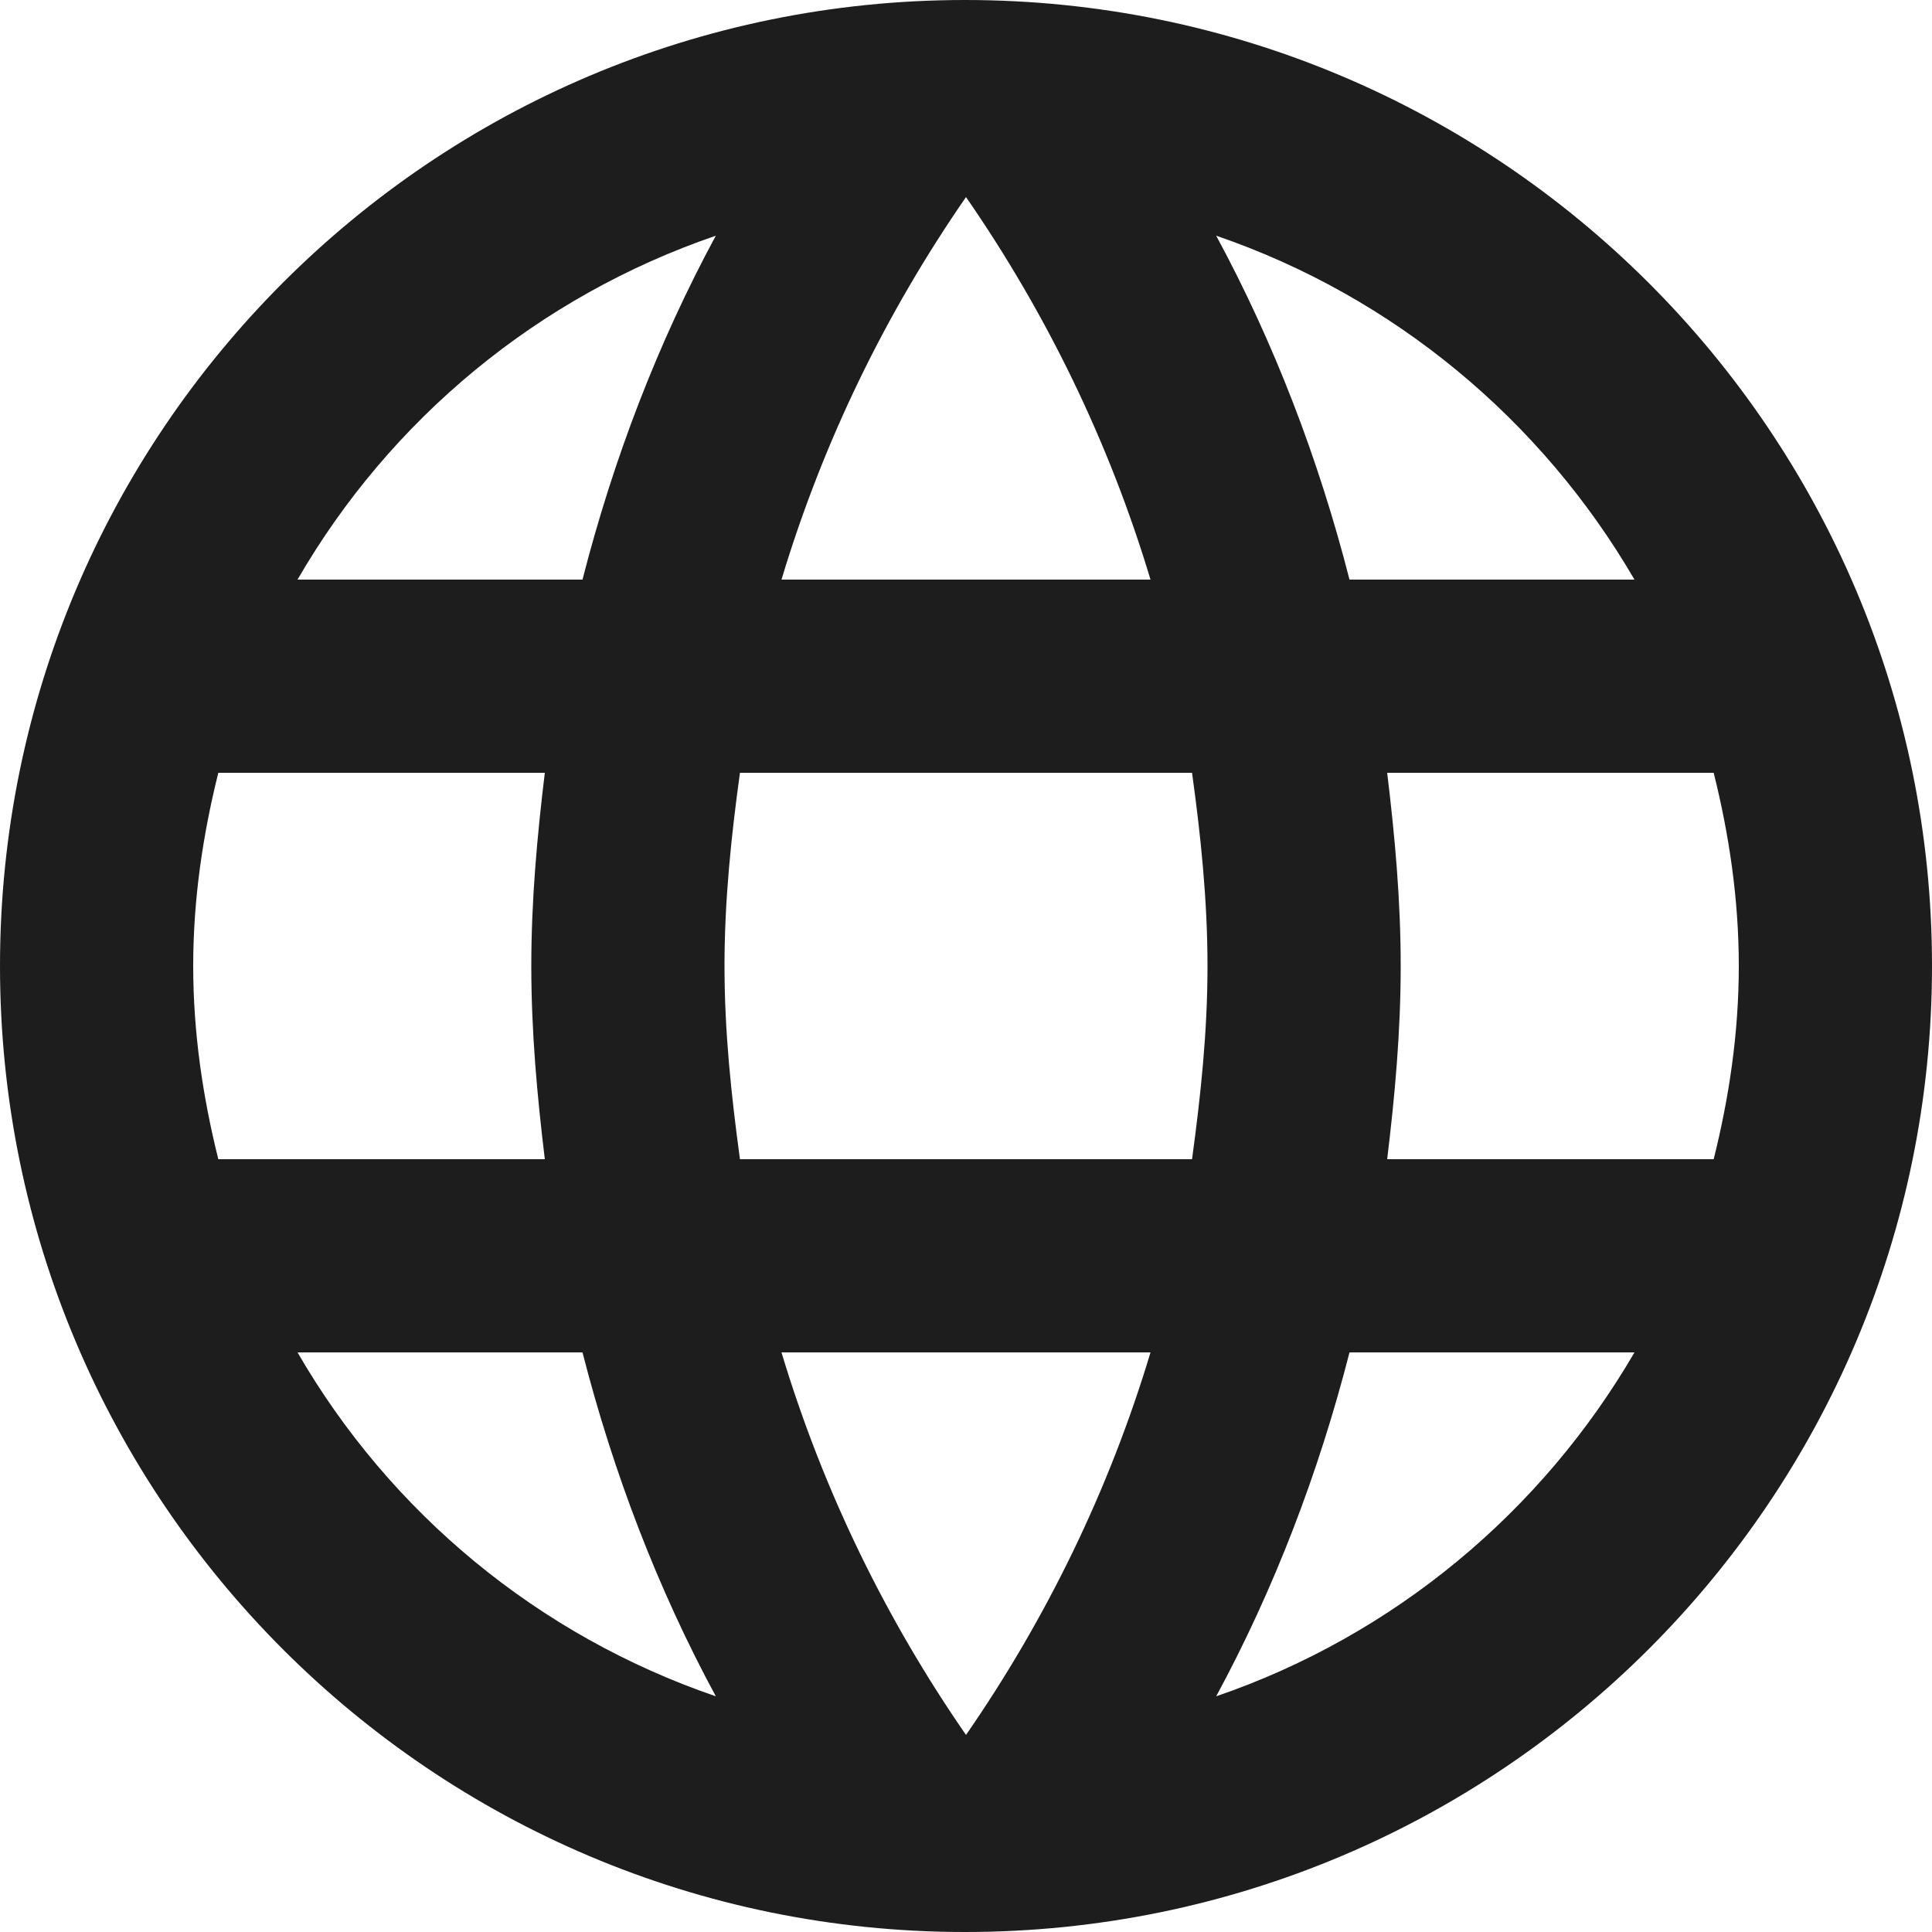
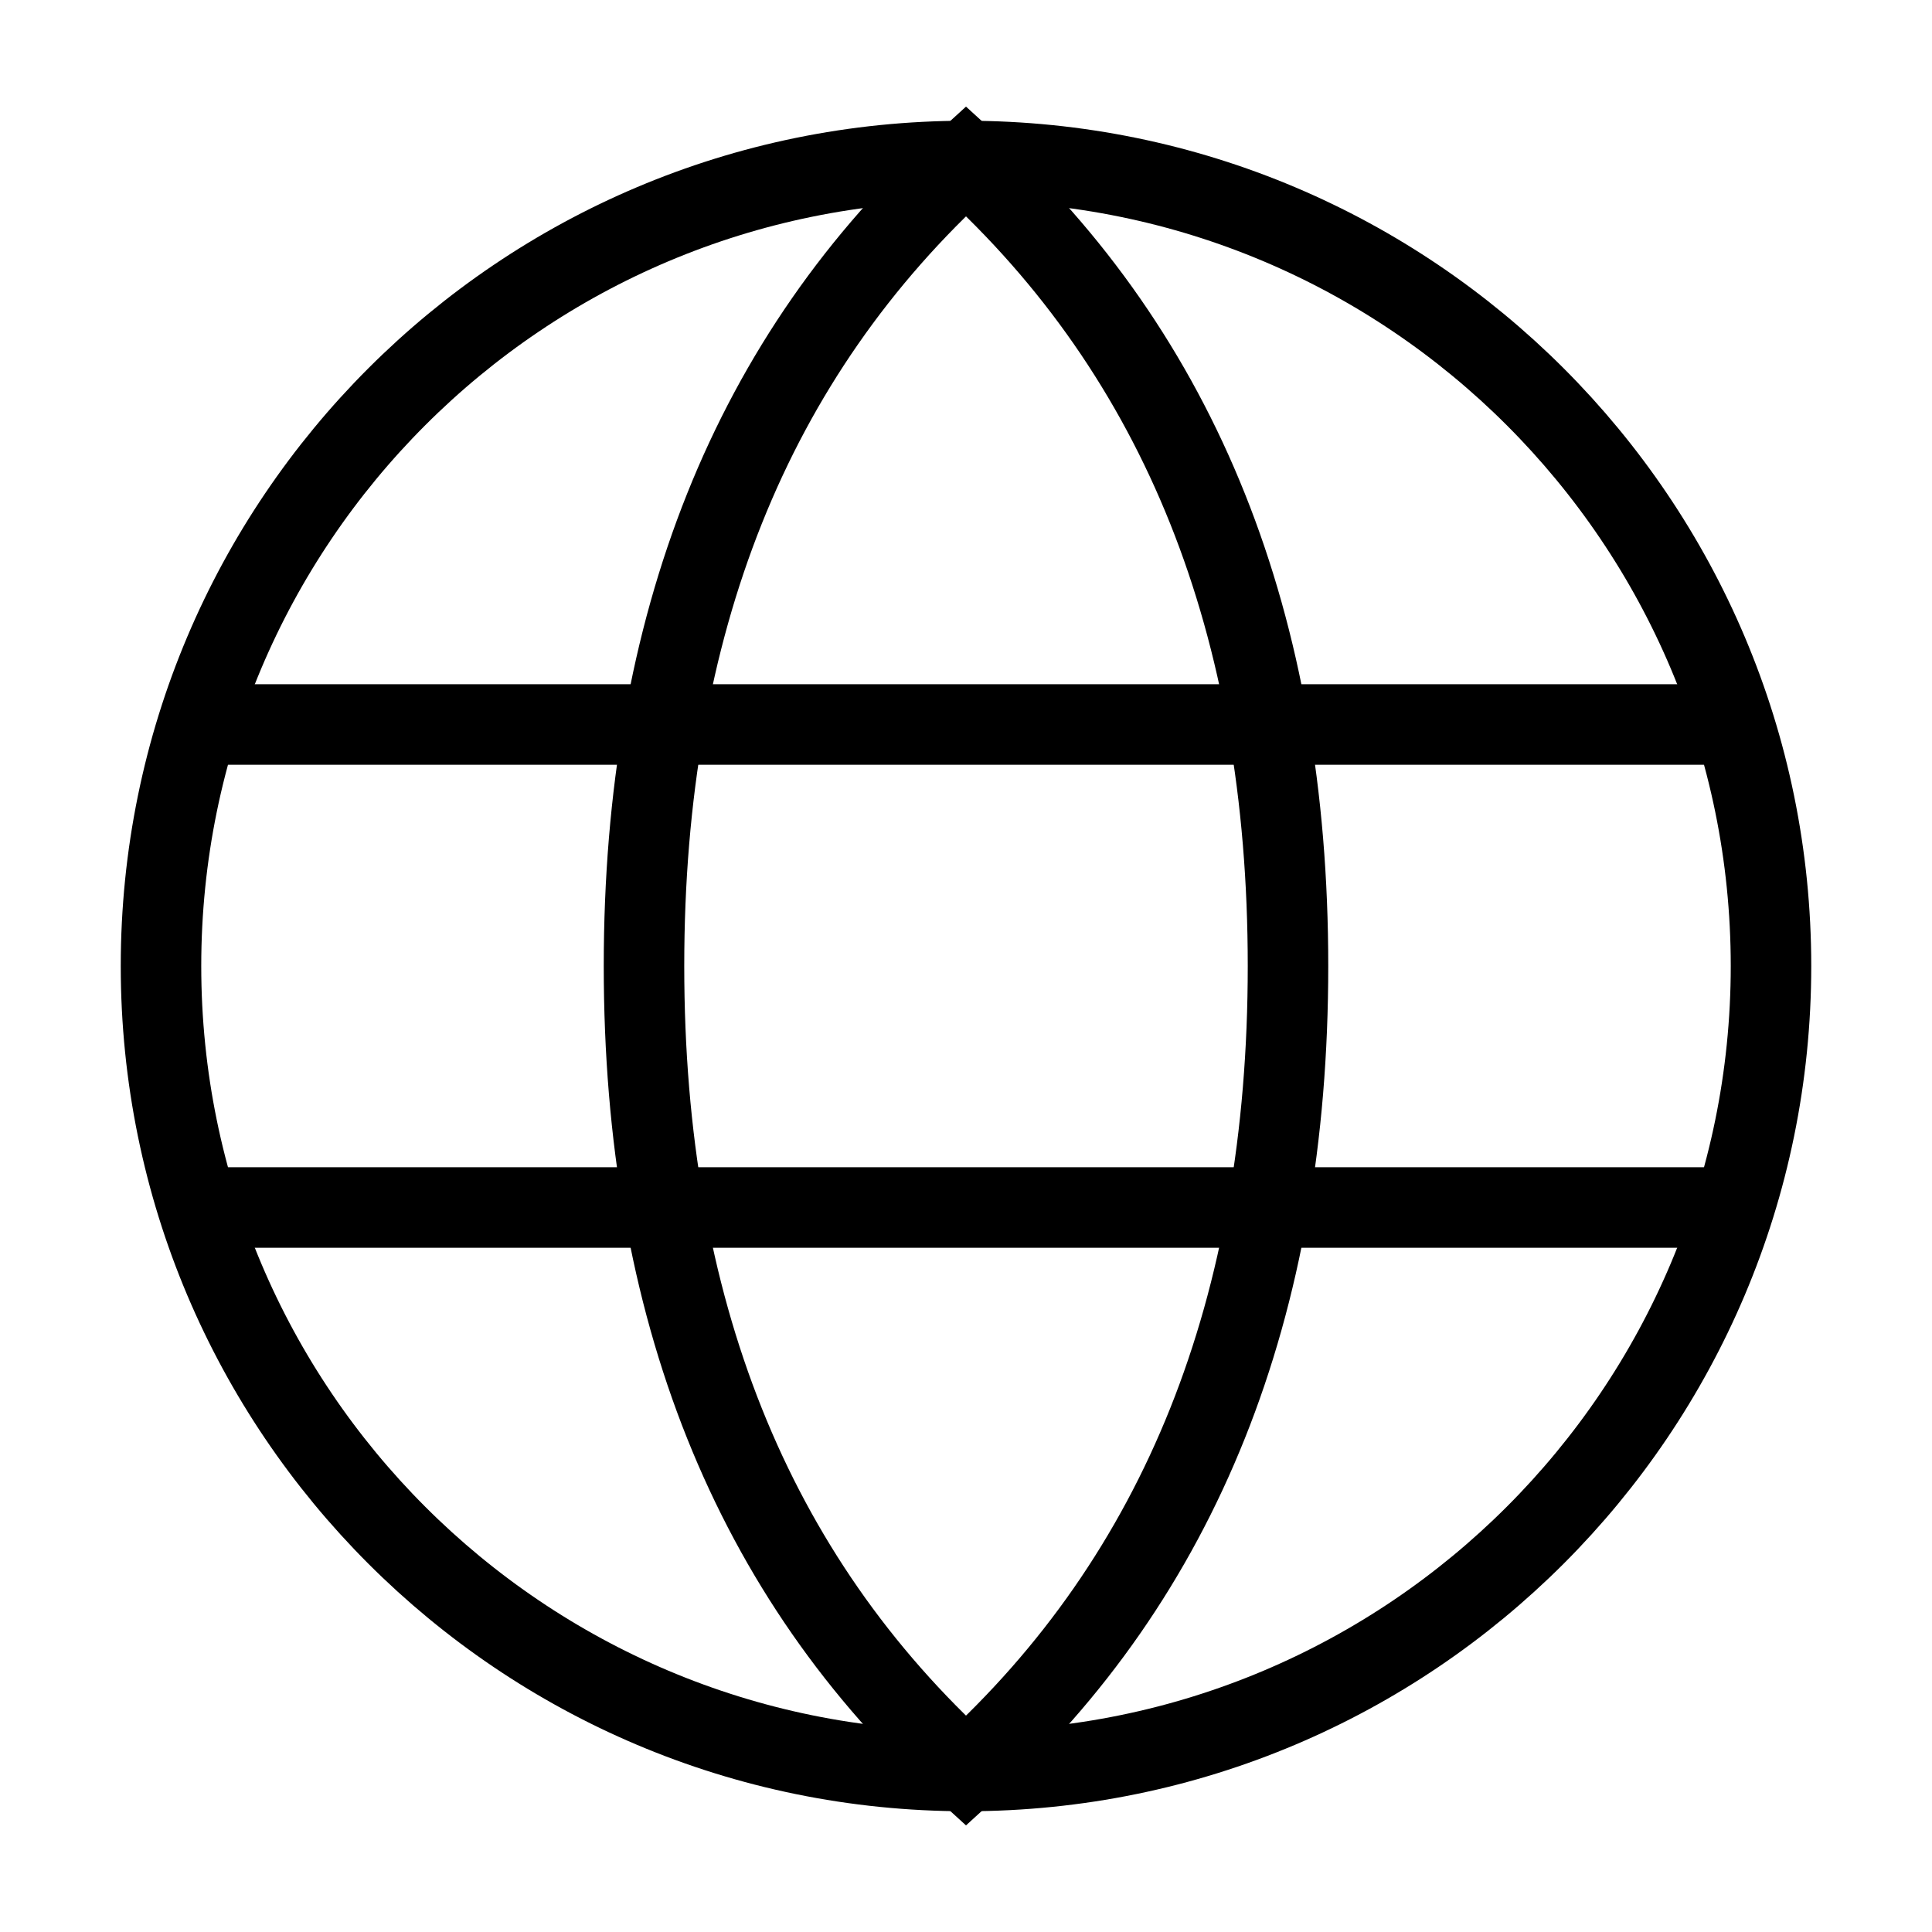
- <svg xmlns="http://www.w3.org/2000/svg" width="20px" height="20px" viewBox="0 0 20 20" version="1.1">
-   <g id="Icons" stroke="none" stroke-width="1" fill="none" fill-rule="evenodd">
-     <g id="Outlined" transform="translate(-918, -332)">
-       <g id="Action" transform="translate(100, 100)">
-         <g id="Outlined-/-Action-/-language" transform="translate(816, 230)">
-           <g>
-             <polygon id="Path" points="0 0 24 0 24 24 0 24" />
-             <path d="M11.99,2 C6.47,2 2,6.48 2,12 C2,17.52 6.47,22 11.99,22 C17.52,22 22,17.52 22,12 C22,6.48 17.52,2 11.99,2 Z M18.92,8 L15.97,8 C15.65,6.75 15.19,5.55 14.59,4.44 C16.43,5.07 17.96,6.35 18.92,8 Z M12,4.04 C12.83,5.24 13.48,6.57 13.91,8 L10.09,8 C10.52,6.57 11.17,5.24 12,4.04 Z M4.26,14 C4.1,13.36 4,12.69 4,12 C4,11.31 4.1,10.64 4.26,10 L7.64,10 C7.56,10.66 7.5,11.32 7.5,12 C7.5,12.68 7.56,13.34 7.64,14 L4.26,14 Z M5.08,16 L8.03,16 C8.35,17.25 8.81,18.45 9.41,19.56 C7.57,18.93 6.04,17.66 5.08,16 Z M8.03,8 L5.08,8 C6.04,6.34 7.57,5.07 9.41,4.44 C8.81,5.55 8.35,6.75 8.03,8 Z M12,19.96 C11.17,18.76 10.52,17.43 10.09,16 L13.91,16 C13.48,17.43 12.83,18.76 12,19.96 Z M14.34,14 L9.66,14 C9.57,13.34 9.5,12.68 9.5,12 C9.5,11.32 9.57,10.65 9.66,10 L14.34,10 C14.43,10.65 14.5,11.32 14.5,12 C14.5,12.68 14.43,13.34 14.34,14 Z M14.59,19.56 C15.19,18.45 15.65,17.25 15.97,16 L18.92,16 C17.96,17.65 16.43,18.93 14.59,19.56 Z M16.36,14 C16.44,13.34 16.5,12.68 16.5,12 C16.5,11.32 16.44,10.66 16.36,10 L19.74,10 C19.9,10.64 20,11.31 20,12 C20,12.69 19.9,13.36 19.74,14 L16.36,14 Z" id="🔹-Icon-Color" fill="#1D1D1D" />
-           </g>
-         </g>
-       </g>
-     </g>
-   </g>
+ <svg xmlns="http://www.w3.org/2000/svg" width="24px" height="24px" viewBox="0 0 24 24" role="img" aria-labelledby="languageIconTitle" stroke="#000000" stroke-width="1" stroke-linecap="square" stroke-linejoin="miter" fill="none" color="#000000">
+   <circle cx="12" cy="12" r="10" />
+   <path stroke-linecap="round" d="M12,22 C14.667,19.576 16,16.242 16,12 C16,7.758 14.667,4.424 12,2 C9.333,4.424 8,7.758 8,12 C8,16.242 9.333,19.576 12,22 Z" />
+   <path stroke-linecap="round" d="M2.5 9L21.5 9M2.5 15L21.5 15" />
</svg>
